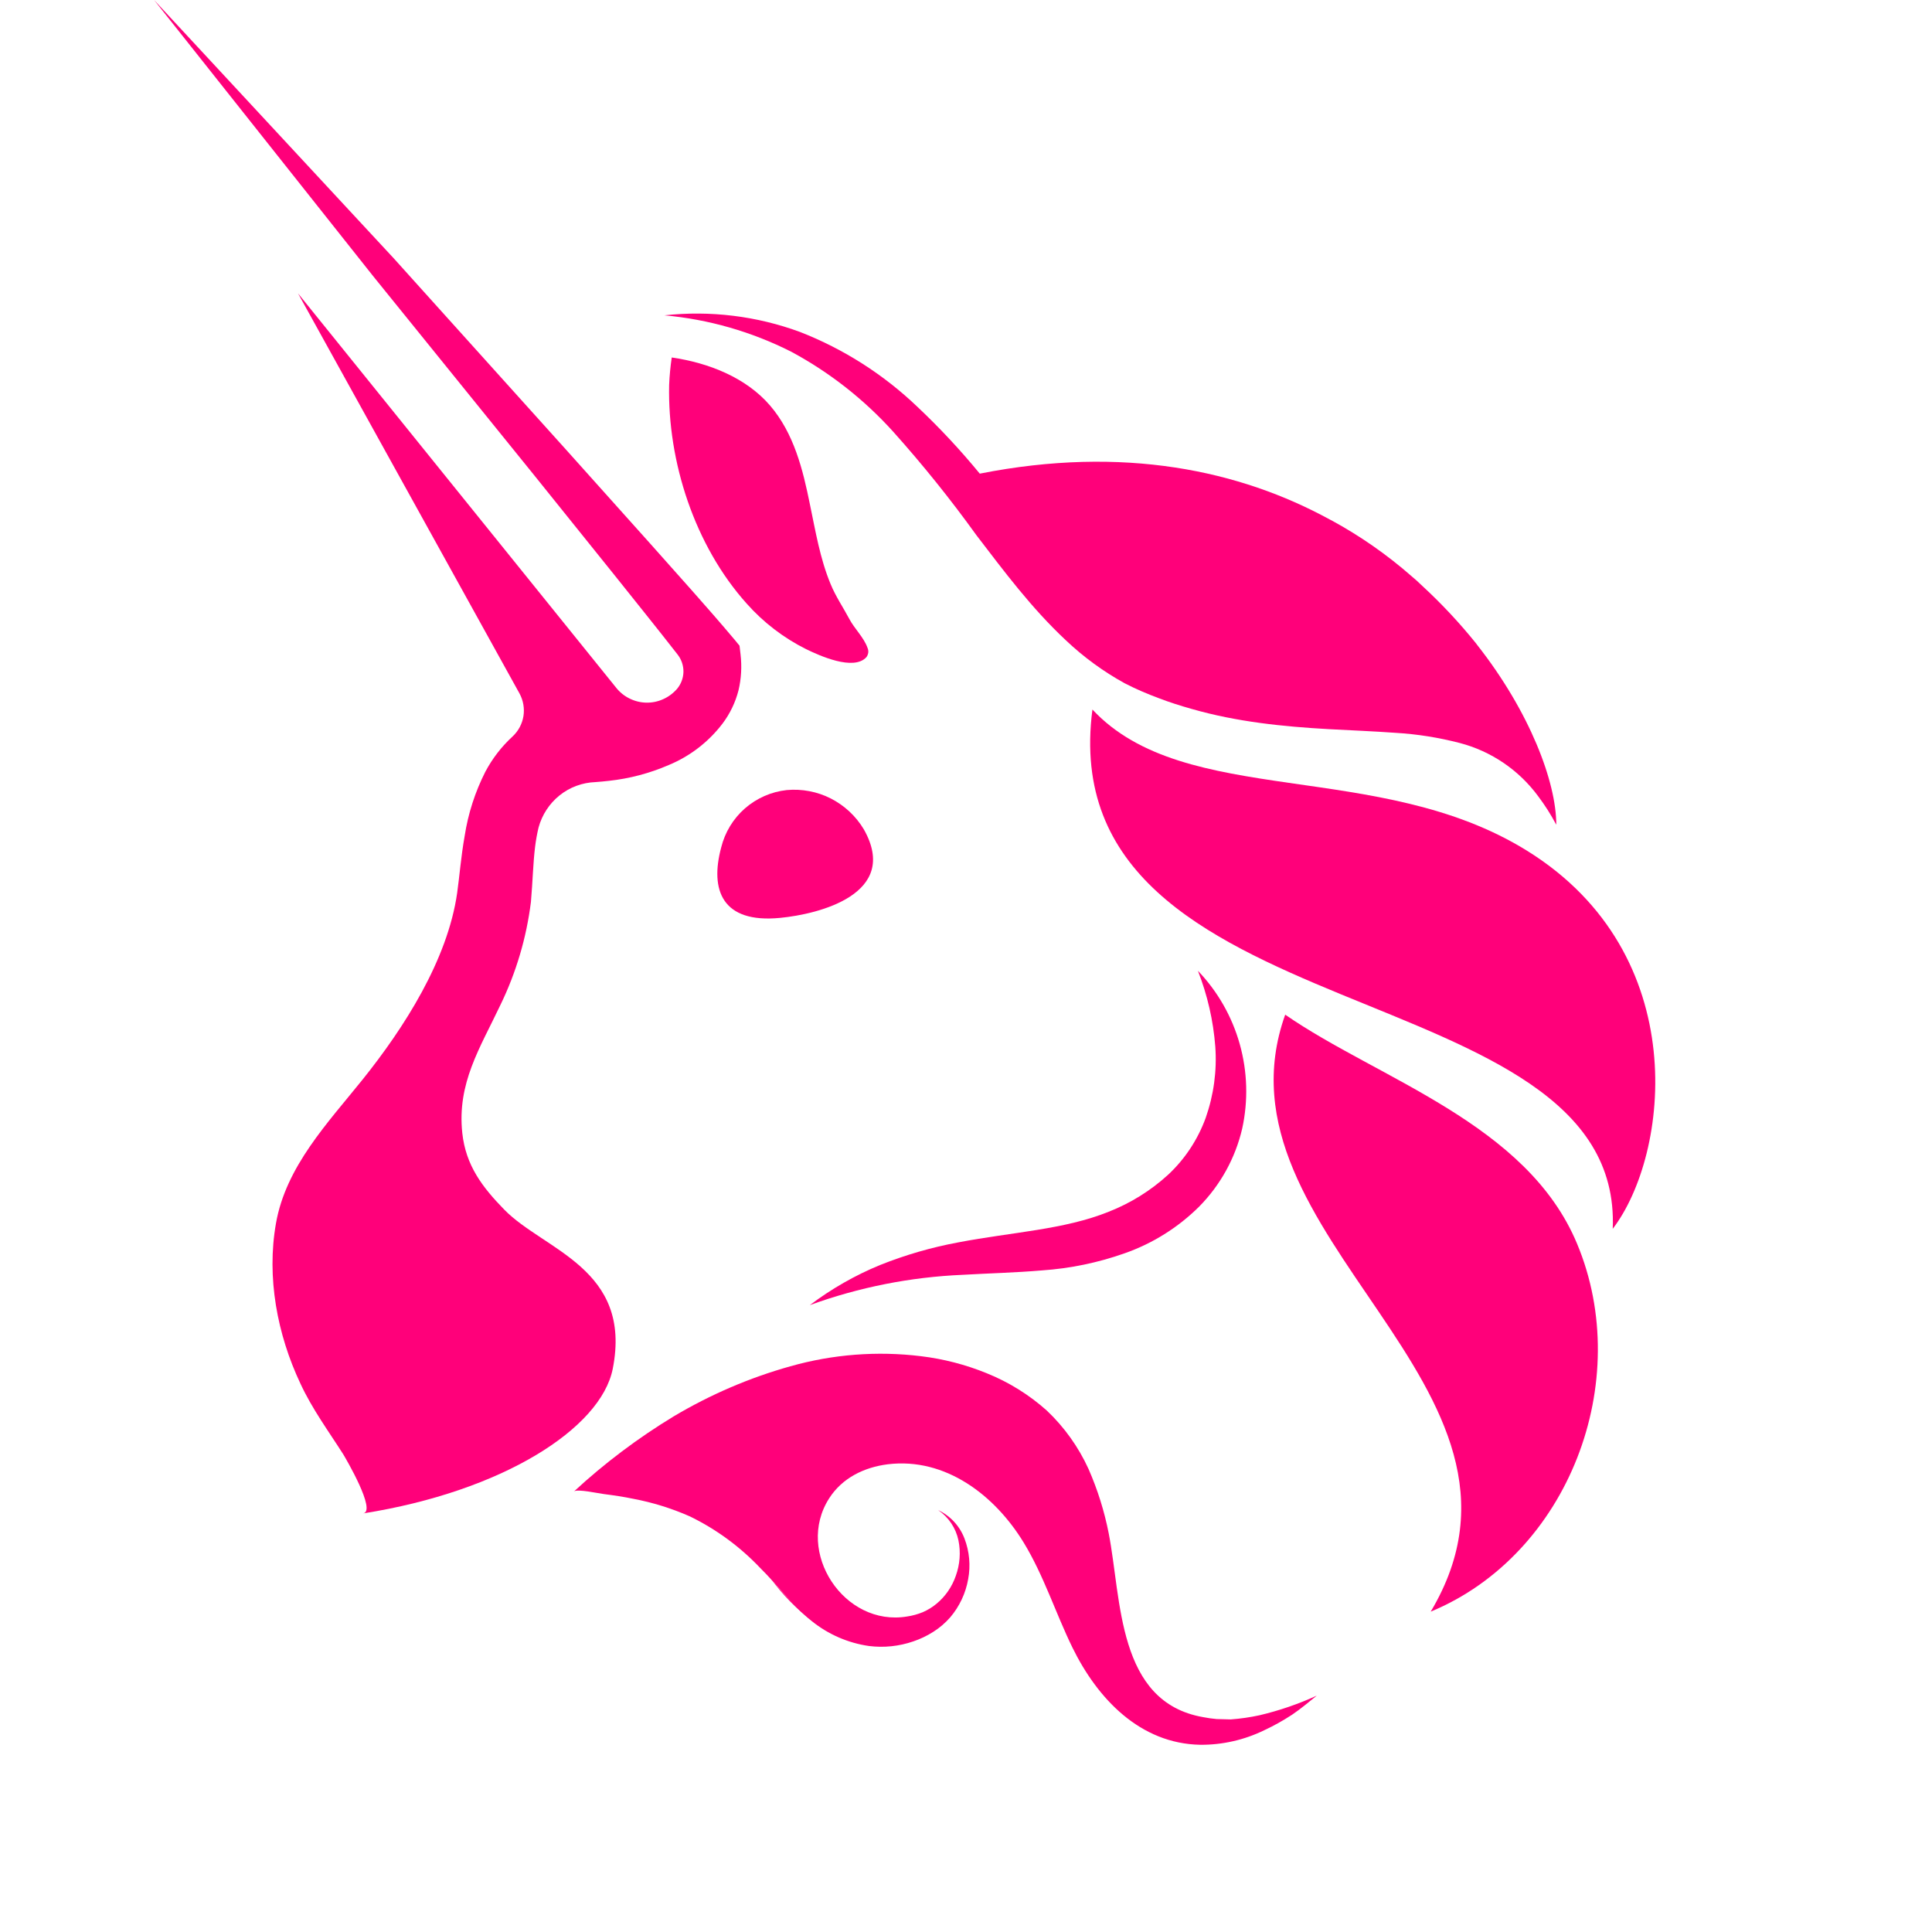
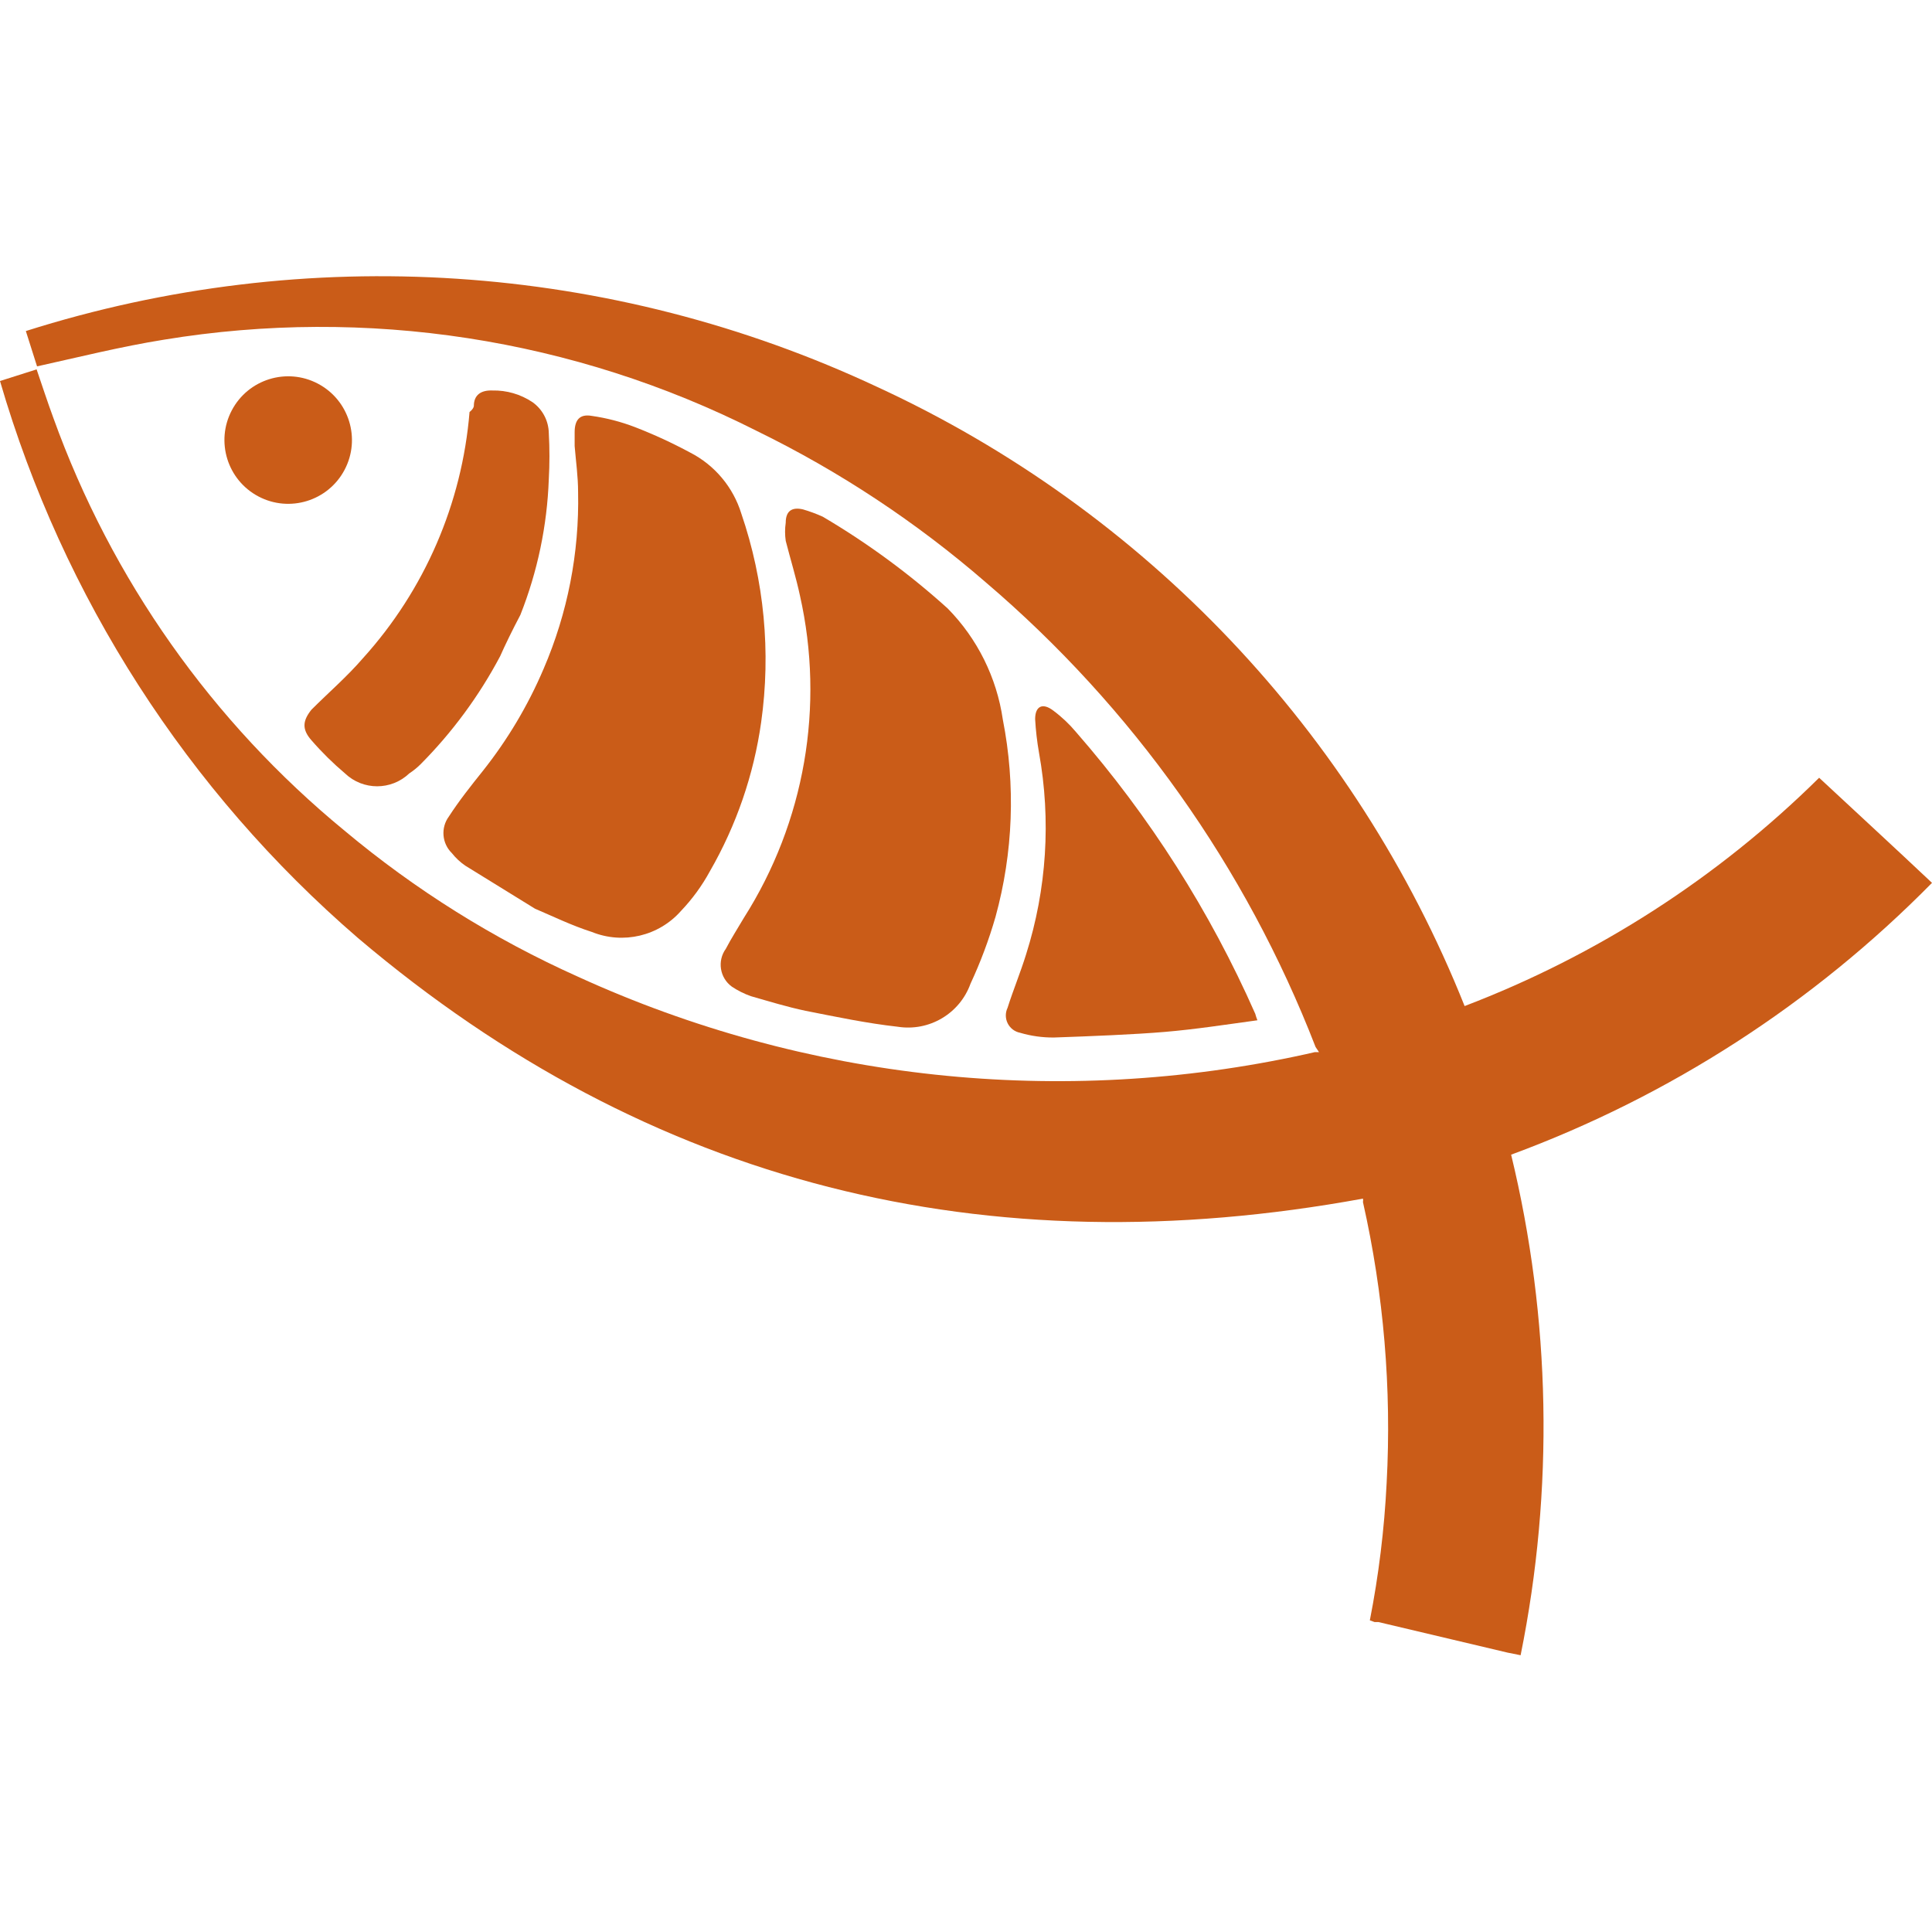
- <svg xmlns="http://www.w3.org/2000/svg" width="32" height="32" viewBox="0 0 32 32" fill="none">
-   <path d="M14.308 13.737C14.914 14.809 13.558 15.142 12.921 15.203C11.957 15.297 11.757 14.739 11.945 14.037C12.007 13.786 12.144 13.56 12.338 13.39C12.533 13.22 12.774 13.114 13.03 13.086C13.282 13.063 13.536 13.111 13.762 13.226C13.988 13.342 14.177 13.518 14.308 13.737V13.737Z" fill="#FF007A" />
-   <path d="M18.094 11.752C17.389 17.169 26.893 16.042 26.712 20.353C27.65 19.129 28.053 15.803 25.293 14.091C22.834 12.564 19.63 13.399 18.094 11.752Z" fill="#FF007A" />
-   <path d="M23.568 9.709C23.506 9.652 23.443 9.595 23.381 9.539C23.444 9.596 23.506 9.657 23.568 9.709Z" fill="#FF007A" />
-   <path d="M25.777 13.658L25.771 13.65C25.686 13.489 25.588 13.336 25.479 13.191C25.159 12.755 24.699 12.442 24.177 12.306C23.829 12.216 23.474 12.159 23.116 12.138C22.753 12.112 22.383 12.097 22.009 12.077C21.259 12.035 20.491 11.958 19.741 11.743C19.553 11.69 19.366 11.631 19.185 11.561C19.091 11.527 19.004 11.49 18.911 11.451C18.818 11.411 18.724 11.366 18.63 11.318C18.277 11.124 17.951 10.886 17.658 10.609C17.08 10.069 16.627 9.457 16.172 8.864C15.743 8.268 15.283 7.696 14.794 7.15C14.311 6.615 13.74 6.167 13.106 5.826C12.45 5.494 11.737 5.289 11.005 5.223C11.765 5.14 12.533 5.234 13.25 5.498C13.973 5.78 14.635 6.202 15.197 6.74C15.564 7.086 15.908 7.455 16.228 7.845C18.609 7.374 20.54 7.792 22.024 8.604L22.058 8.621C22.53 8.878 22.973 9.187 23.378 9.542C23.443 9.598 23.507 9.655 23.566 9.712C23.882 10.004 24.176 10.319 24.446 10.654L24.466 10.681C25.343 11.796 25.776 12.956 25.777 13.658Z" fill="#FF007A" />
-   <path d="M25.776 13.657L25.77 13.646L25.776 13.657Z" fill="#FF007A" />
-   <path d="M11.126 5.921C11.734 6.009 12.354 6.252 12.753 6.715C13.152 7.179 13.299 7.781 13.415 8.355C13.508 8.799 13.582 9.252 13.757 9.673C13.841 9.879 13.965 10.059 14.068 10.253C14.153 10.414 14.309 10.559 14.369 10.731C14.38 10.756 14.384 10.783 14.381 10.81C14.377 10.836 14.367 10.862 14.351 10.884C14.139 11.119 13.568 10.857 13.352 10.752C12.979 10.566 12.645 10.31 12.368 9.998C11.503 9.033 11.056 7.644 11.083 6.379C11.089 6.226 11.104 6.073 11.126 5.921Z" fill="#FF007A" />
-   <path d="M21.287 16.806C19.974 20.485 25.927 22.953 23.697 26.694C25.985 25.745 27.072 22.877 26.122 20.602C25.291 18.605 22.835 17.877 21.287 16.806Z" fill="#FF007A" />
-   <path d="M13.413 21.617C13.771 21.347 14.162 21.123 14.576 20.953C14.996 20.785 15.431 20.659 15.876 20.577C16.758 20.408 17.631 20.367 18.364 20.07C18.726 19.928 19.059 19.721 19.347 19.458C19.626 19.198 19.839 18.875 19.97 18.516C20.103 18.137 20.158 17.735 20.129 17.334C20.096 16.904 19.999 16.481 19.841 16.079C20.168 16.42 20.406 16.837 20.534 17.293C20.662 17.749 20.676 18.23 20.575 18.692C20.461 19.182 20.213 19.63 19.86 19.987C19.511 20.333 19.089 20.597 18.626 20.759C18.185 20.915 17.724 21.01 17.257 21.042C16.807 21.08 16.372 21.09 15.944 21.115C15.08 21.152 14.226 21.321 13.413 21.617V21.617Z" fill="#FF007A" />
-   <path d="M21.81 28.085C21.678 28.191 21.546 28.303 21.401 28.401C21.254 28.497 21.101 28.583 20.942 28.657C20.611 28.819 20.247 28.902 19.879 28.899C18.881 28.88 18.177 28.134 17.764 27.291C17.483 26.717 17.289 26.096 16.955 25.549C16.478 24.767 15.661 24.137 14.705 24.253C14.315 24.302 13.95 24.478 13.733 24.818C13.163 25.706 13.981 26.95 15.025 26.774C15.114 26.761 15.2 26.737 15.284 26.703C15.366 26.667 15.444 26.62 15.513 26.562C15.659 26.441 15.769 26.281 15.831 26.101C15.899 25.913 15.915 25.71 15.875 25.514C15.832 25.309 15.712 25.13 15.539 25.012C15.74 25.107 15.896 25.275 15.975 25.483C16.057 25.697 16.078 25.93 16.036 26.155C15.995 26.389 15.892 26.608 15.738 26.789C15.656 26.882 15.562 26.963 15.457 27.029C15.353 27.095 15.242 27.148 15.126 27.187C14.89 27.268 14.64 27.294 14.393 27.263C14.046 27.213 13.719 27.071 13.446 26.851C13.124 26.594 12.884 26.259 12.592 25.971C12.258 25.619 11.864 25.329 11.428 25.117C11.127 24.984 10.813 24.886 10.49 24.825C10.328 24.791 10.164 24.767 10 24.746C9.925 24.738 9.557 24.656 9.506 24.704C10.013 24.235 10.566 23.819 11.156 23.461C11.762 23.1 12.412 22.82 13.091 22.63C13.794 22.431 14.53 22.374 15.255 22.463C15.629 22.508 15.995 22.603 16.343 22.745C16.708 22.892 17.045 23.101 17.338 23.363C17.629 23.638 17.864 23.968 18.03 24.332C18.18 24.674 18.292 25.031 18.364 25.398C18.578 26.493 18.499 28.191 19.927 28.441C20.001 28.456 20.076 28.466 20.152 28.473L20.385 28.479C20.546 28.467 20.705 28.444 20.862 28.41C21.188 28.333 21.506 28.224 21.81 28.085V28.085Z" fill="#FF007A" />
-   <path d="M13.514 26.892L13.477 26.862L13.514 26.892Z" fill="#FF007A" />
-   <path d="M12.232 11.434C12.181 11.634 12.09 11.823 11.965 11.988C11.734 12.29 11.427 12.526 11.077 12.671C10.761 12.808 10.427 12.896 10.086 12.933C10.012 12.942 9.935 12.948 9.861 12.954C9.644 12.962 9.436 13.039 9.267 13.175C9.098 13.311 8.977 13.497 8.92 13.707C8.895 13.812 8.876 13.918 8.863 14.024C8.829 14.301 8.824 14.589 8.794 14.938C8.72 15.531 8.55 16.107 8.289 16.644C7.949 17.362 7.569 17.94 7.657 18.767C7.715 19.304 7.989 19.663 8.352 20.035C9.009 20.709 10.478 21.01 10.149 22.672C9.952 23.663 8.315 24.704 6.014 25.067C6.243 25.032 5.721 24.148 5.688 24.092C5.441 23.704 5.171 23.338 4.976 22.917C4.591 22.101 4.413 21.156 4.571 20.262C4.736 19.32 5.43 18.598 6.007 17.879C6.693 17.023 7.413 15.901 7.572 14.79C7.61 14.521 7.636 14.184 7.696 13.848C7.753 13.477 7.869 13.117 8.039 12.782C8.155 12.563 8.308 12.365 8.491 12.197C8.586 12.108 8.649 11.99 8.67 11.861C8.69 11.732 8.667 11.6 8.604 11.485L4.936 4.859L10.204 11.389C10.264 11.465 10.34 11.527 10.426 11.569C10.512 11.612 10.607 11.636 10.703 11.638C10.799 11.64 10.895 11.621 10.983 11.581C11.071 11.542 11.149 11.484 11.213 11.411C11.279 11.333 11.317 11.234 11.32 11.131C11.322 11.028 11.289 10.927 11.227 10.846C10.883 10.404 10.519 9.954 10.166 9.511L8.841 7.863L6.18 4.573L2.552 0L6.521 4.278L9.354 7.424L10.766 9C11.235 9.53 11.704 10.044 12.172 10.601L12.249 10.695L12.266 10.841C12.289 11.039 12.278 11.24 12.232 11.434Z" fill="#FF007A" />
-   <path d="M13.447 26.846C13.193 26.649 12.966 26.417 12.774 26.158C12.98 26.405 13.205 26.635 13.447 26.846V26.846Z" fill="#FF007A" />
+ <svg xmlns="http://www.w3.org/2000/svg" width="36" height="36" viewBox="0 0 44.85 32">
+   <defs>
+     <style>.cls-1{fill:#ca5c18;fill-rule:evenodd;}</style>
+   </defs>
+   <g id="图层_2" data-name="图层 2">
+     <g id="图层_1-2" data-name="图层 1">
+       <path class="cls-1" d="M31.8,31.19A22.36,22.36,0,0,0,32.19,28a23.82,23.82,0,0,0-.55-6.52.19.19,0,0,0,0-.08C22.9,23,15.09,21.1,8.31,15.35A27.07,27.07,0,0,1,0,2.42l.85-.27c.13.38.25.75.39,1.13A22.08,22.08,0,0,0,8,12.86a23.27,23.27,0,0,0,5.42,3.39,26.79,26.79,0,0,0,16.88,1.8l.22-.05.1,0-.08-.12A27,27,0,0,0,22.88,7.09a24.57,24.57,0,0,0-5.31-3.51A22.43,22.43,0,0,0,3.81,1.46c-1,.16-2,.41-2.95.62L.6,1.26a27.2,27.2,0,0,1,19.77,1.3A26.74,26.74,0,0,1,34,16.93a23.75,23.75,0,0,0,8.23-5.3c.87.81,1.74,1.61,2.62,2.44a26.66,26.66,0,0,1-9.77,6.31A26.8,26.8,0,0,1,35.3,32L35,31.94,32,31.23h-.09Z" />
+       <path class="cls-1" d="M12.42,14.67c-.58-.36-1.1-.68-1.62-1a1.42,1.42,0,0,1-.31-.29.65.65,0,0,1-.07-.85c.24-.37.51-.71.79-1.06a10.31,10.31,0,0,0,1.41-2.37A9.84,9.84,0,0,0,13.42,5c0-.36-.05-.71-.08-1.07,0-.11,0-.21,0-.32,0-.29.12-.43.4-.38a4.61,4.61,0,0,1,1,.26,11.43,11.43,0,0,1,1.28.59A2.38,2.38,0,0,1,17.21,5.5a10.45,10.45,0,0,1,.46,4.84,9.62,9.62,0,0,1-1.19,3.46,4.34,4.34,0,0,1-.67.92,1.84,1.84,0,0,1-2.07.49C13.27,15.06,12.82,14.84,12.42,14.67Z" />
+       <path class="cls-1" d="M19.1,5.57A17.83,17.83,0,0,1,22,7.7a4.63,4.63,0,0,1,1.28,2.58,10,10,0,0,1-.17,4.58,10.7,10.7,0,0,1-.58,1.55,1.54,1.54,0,0,1-1.69,1c-.72-.08-1.43-.23-2.14-.37-.43-.09-.85-.22-1.27-.34a2,2,0,0,1-.44-.22.63.63,0,0,1-.14-.88c.13-.25.28-.48.42-.72A9.89,9.89,0,0,0,18.57,7.4c-.09-.42-.22-.84-.33-1.27a1.46,1.46,0,0,1,0-.42c0-.27.14-.37.4-.31A3.46,3.46,0,0,1,19.1,5.57Z" />
+       <path class="cls-1" d="M29.19,17.26c-.73.1-1.44.21-2.15.27s-1.71.1-2.57.13a2.69,2.69,0,0,1-.79-.11.41.41,0,0,1-.29-.58c.13-.41.3-.82.43-1.24a9.76,9.76,0,0,0,.3-4.68,6.65,6.65,0,0,1-.09-.78c0-.3.17-.39.42-.2a3.12,3.12,0,0,1,.53.5,25.75,25.75,0,0,1,4.16,6.54A1.26,1.26,0,0,0,29.19,17.26Z" />
+       <path class="cls-1" d="M11.61,8.81a10.61,10.61,0,0,1-1.85,2.51,1.71,1.71,0,0,1-.26.21,1.08,1.08,0,0,1-1.49,0,7.09,7.09,0,0,1-.78-.77c-.23-.26-.2-.46,0-.71.4-.4.83-.77,1.2-1.2a9.7,9.7,0,0,0,2.47-5.71C11,3.06,11,3,11,3c0-.26.17-.37.43-.36a1.61,1.61,0,0,1,.93.27.9.9,0,0,1,.38.72,9.53,9.53,0,0,1,0,1.07,9.48,9.48,0,0,1-.66,3.15C11.9,8.19,11.72,8.56,11.61,8.81Z" />
+       <path class="cls-1" d="M6,5.1a1.48,1.48,0,1,1,2-.62A1.48,1.48,0,0,1,6,5.1Z" />
+     </g>
+   </g>
</svg>
